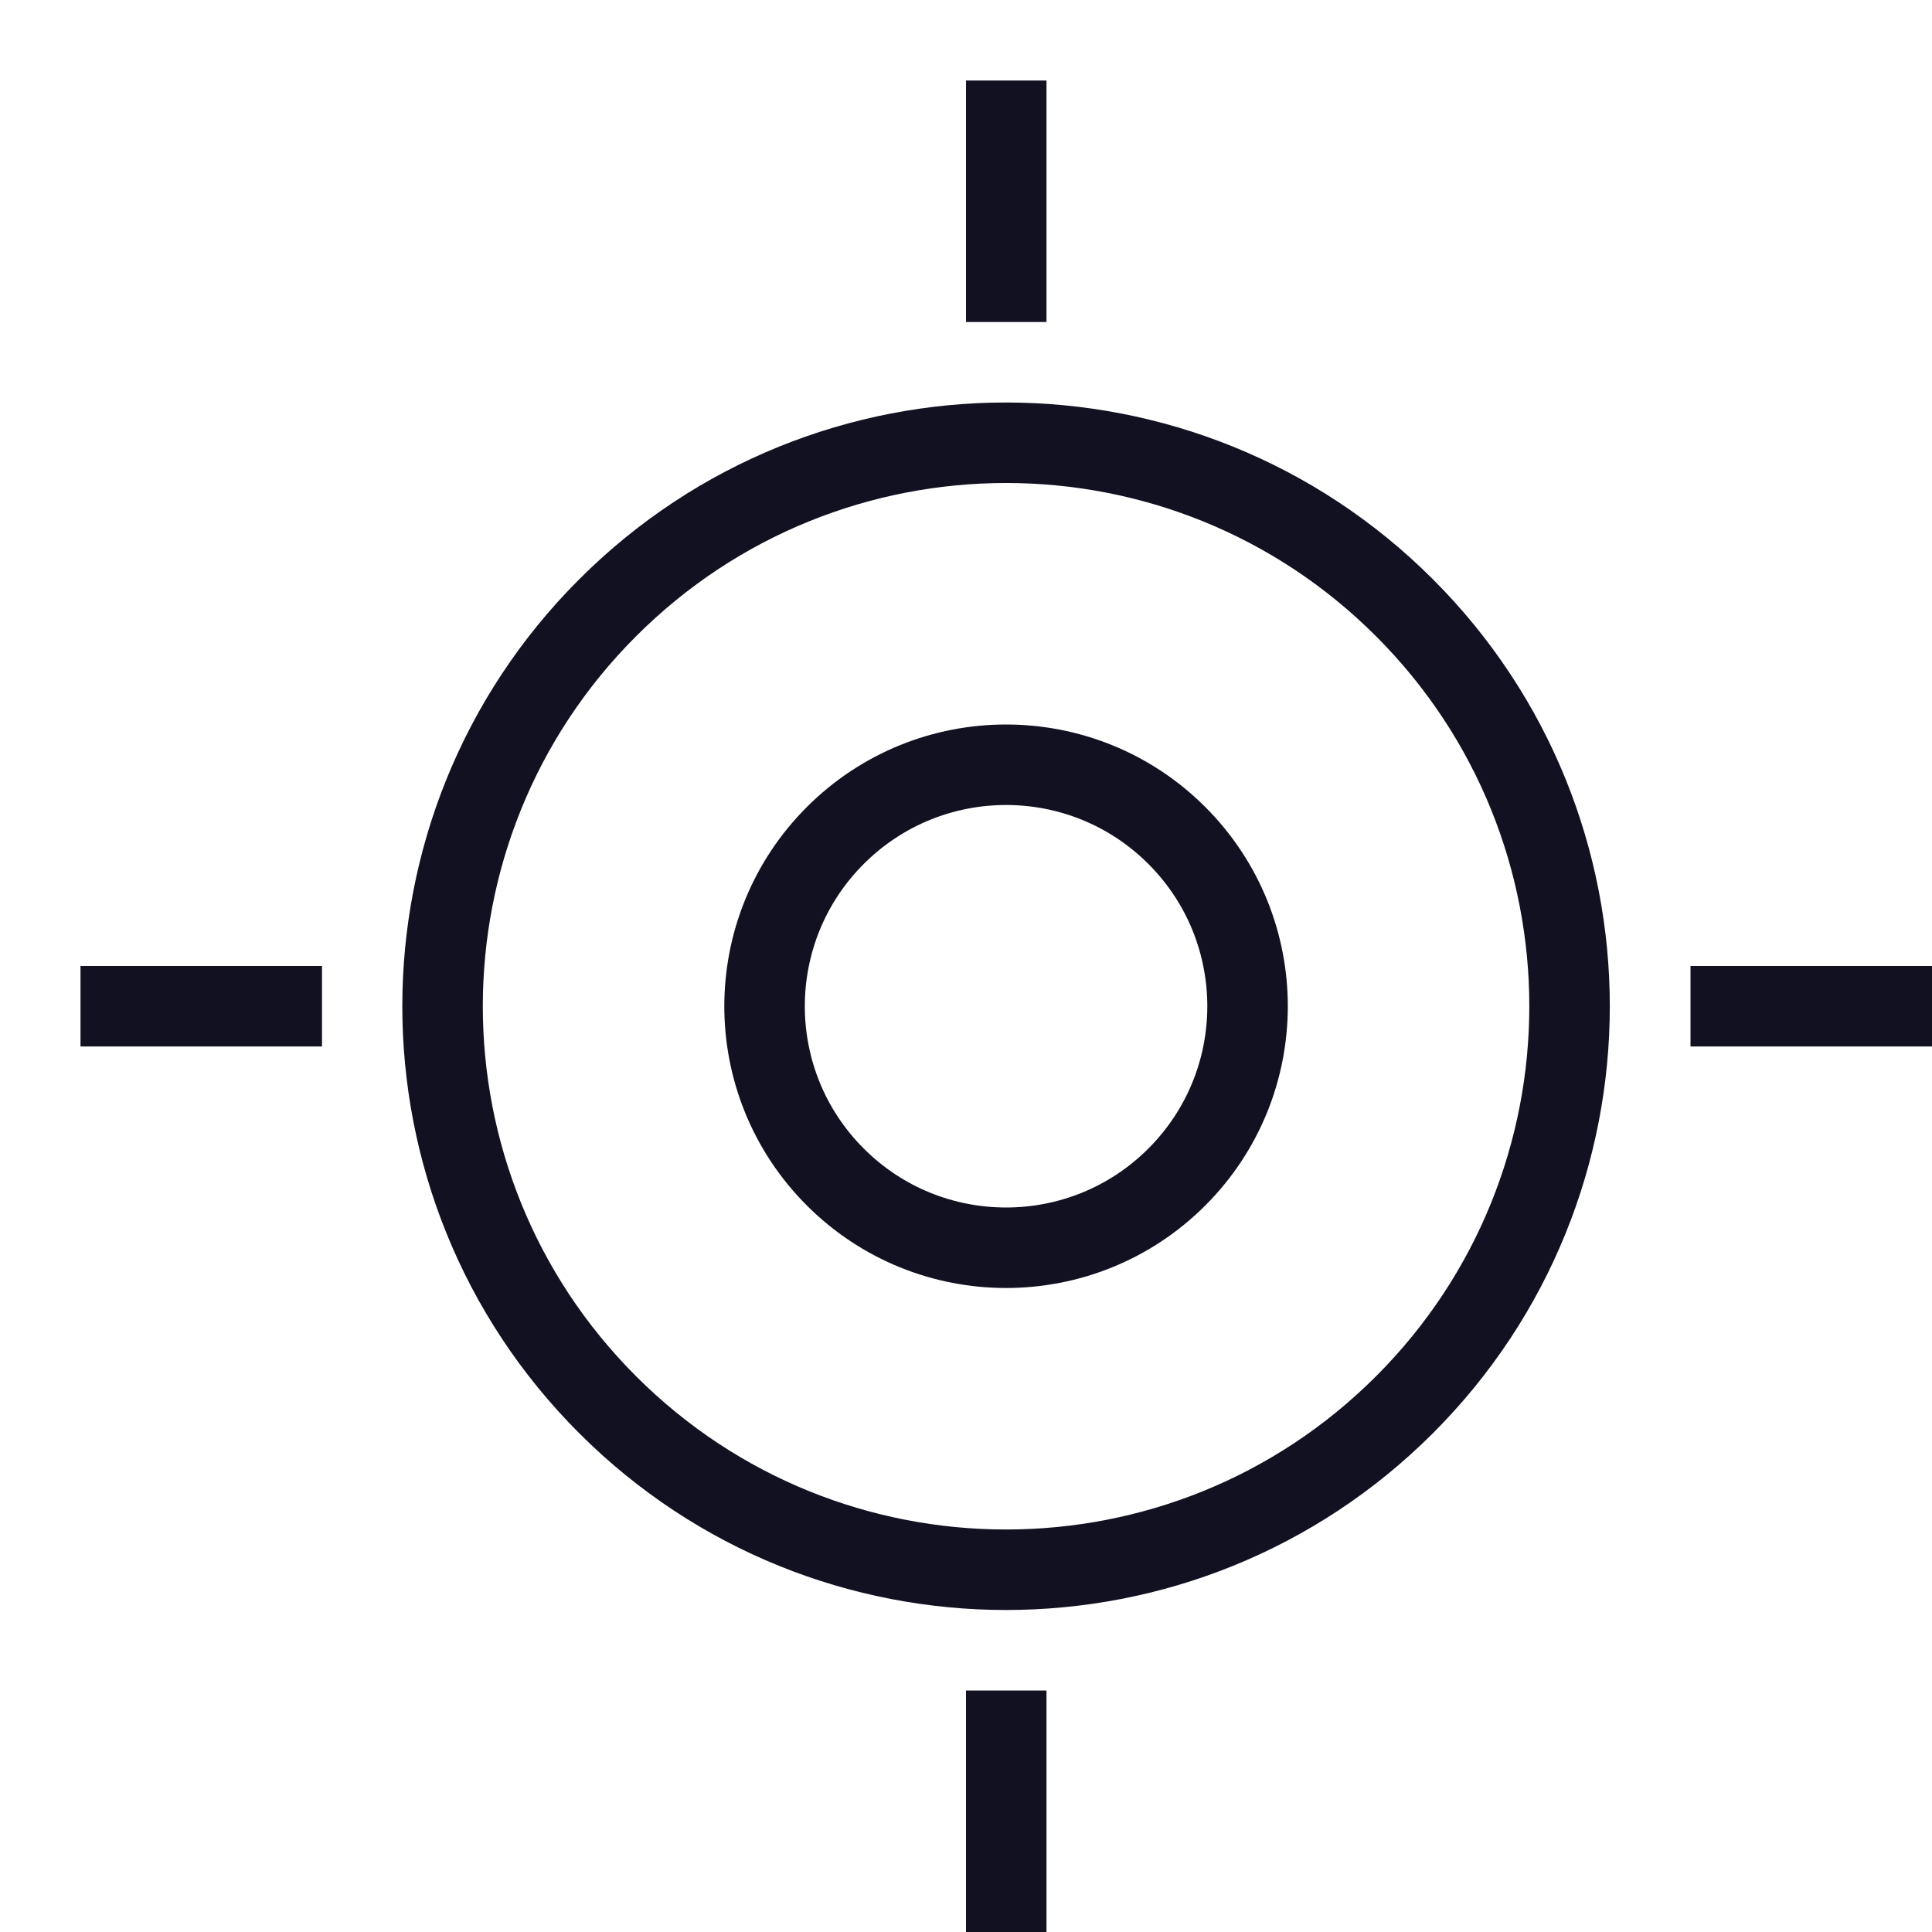
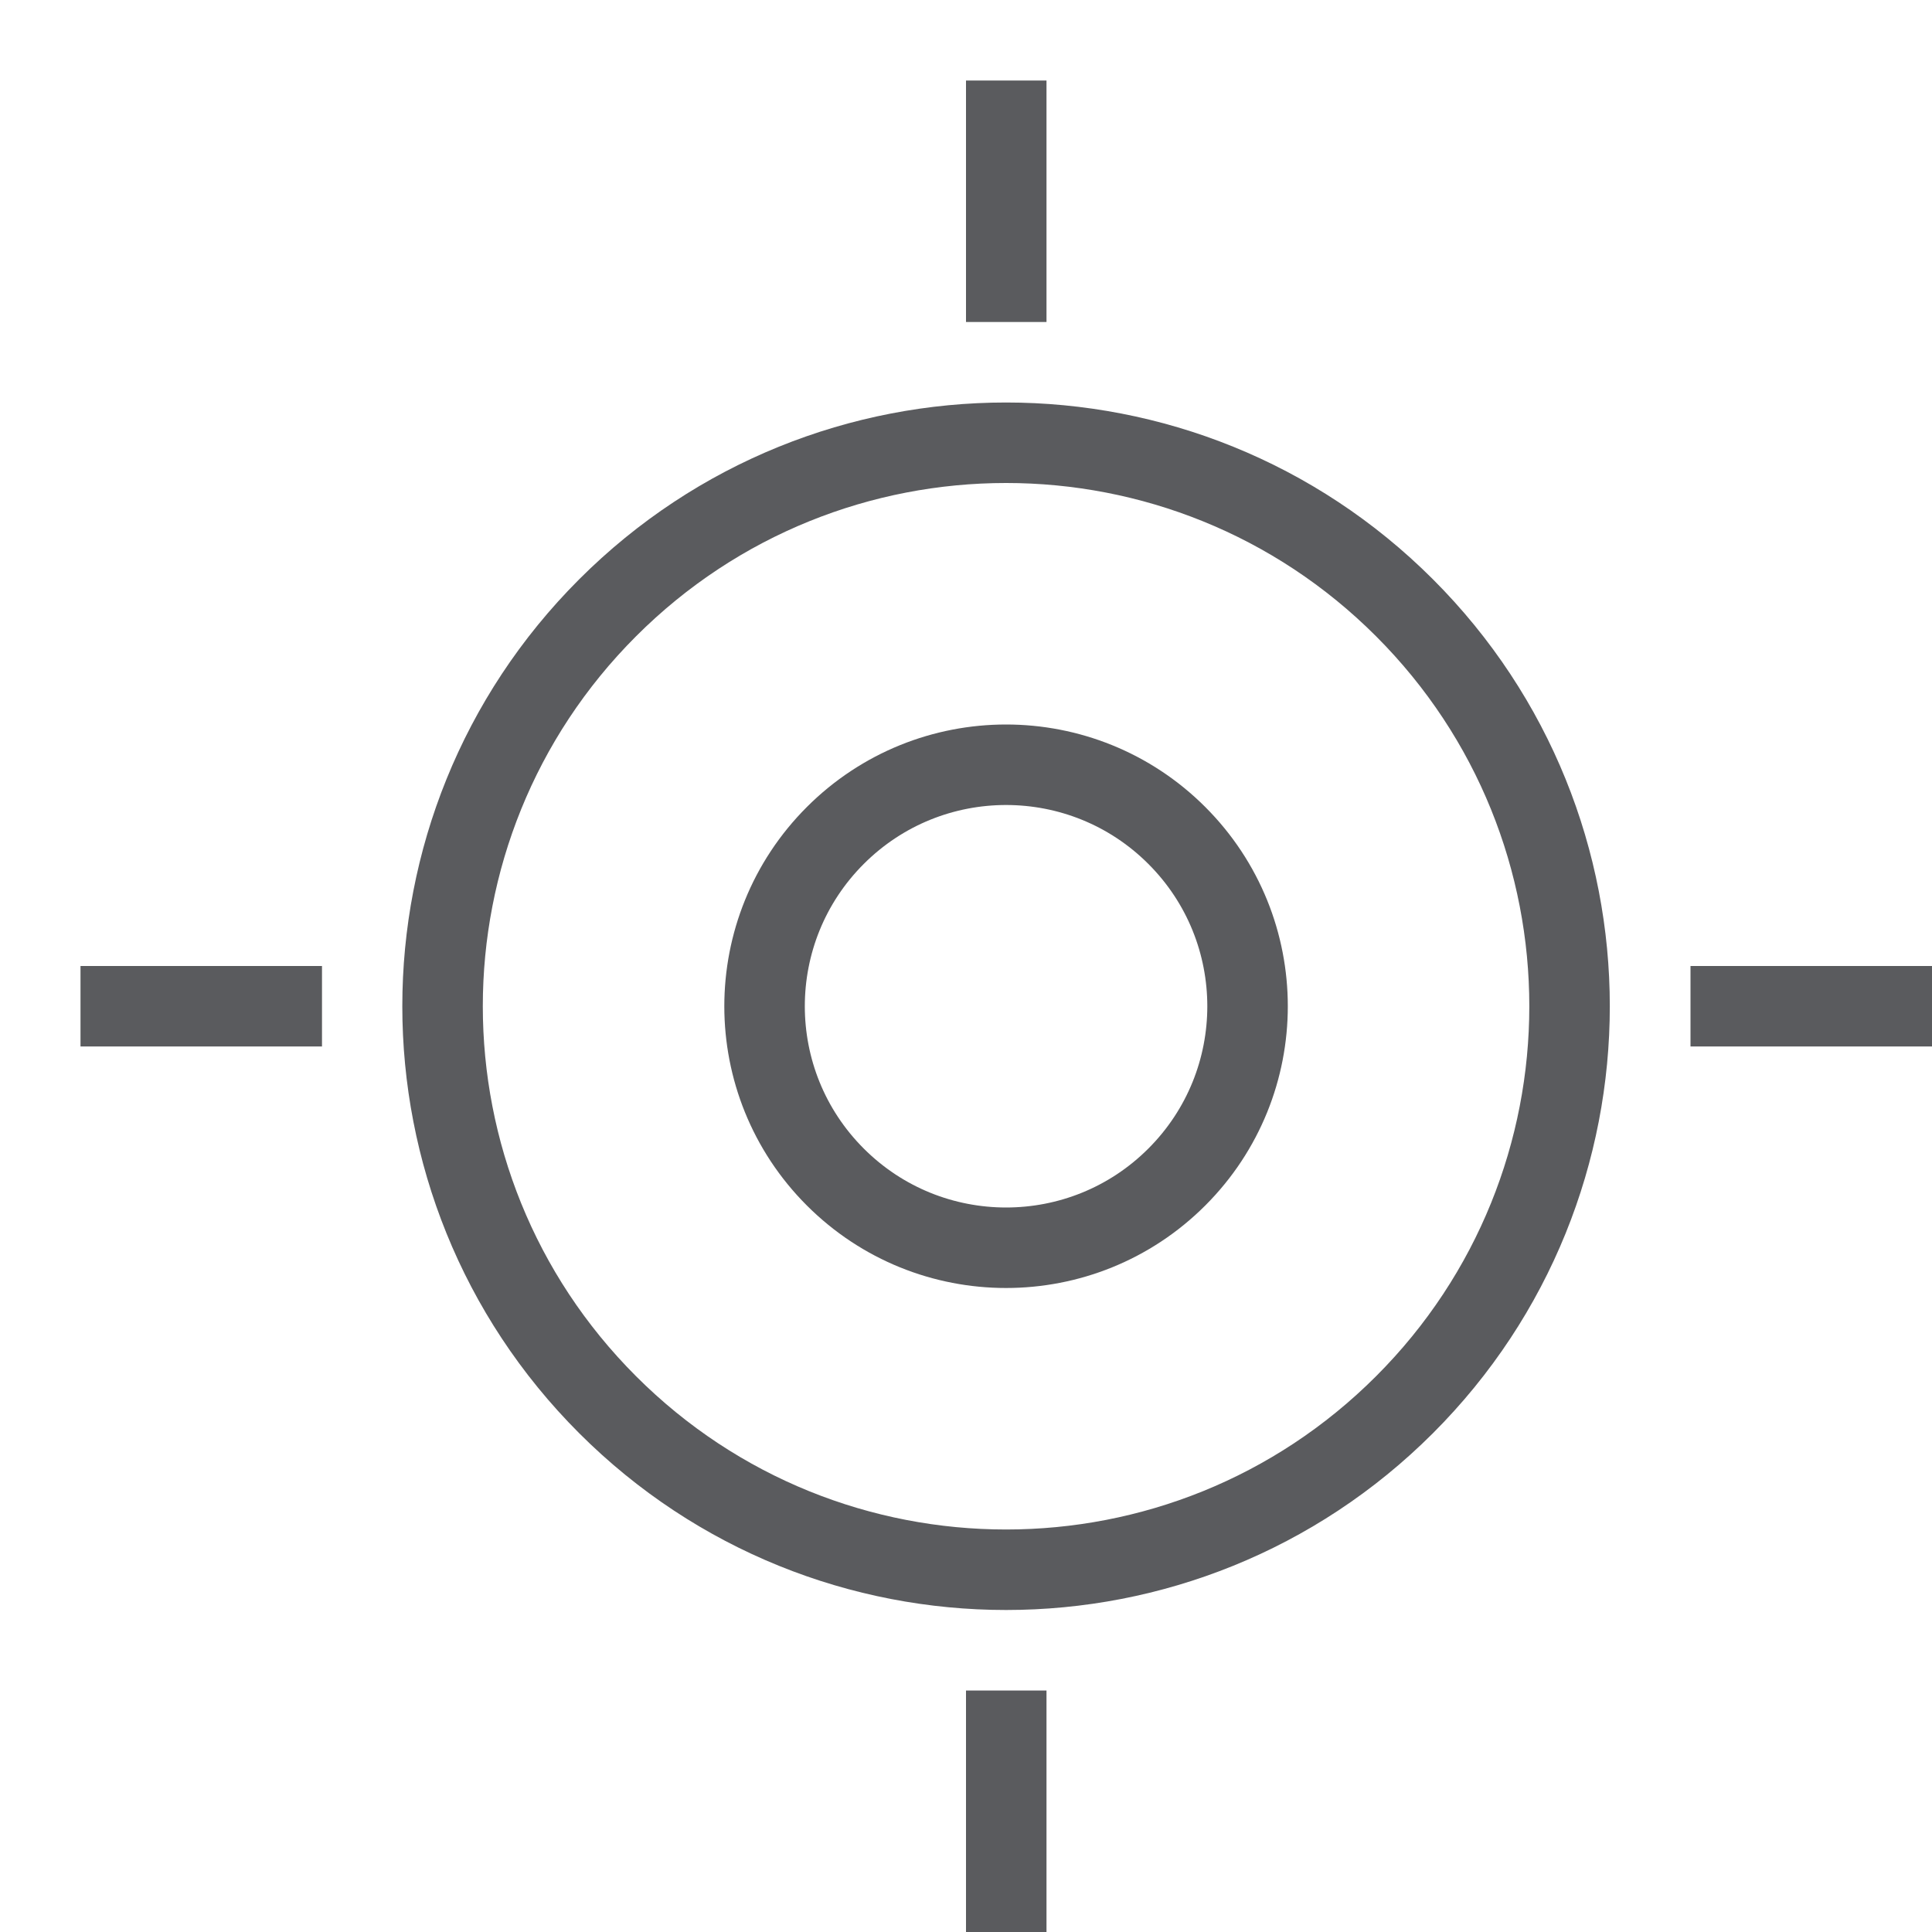
<svg xmlns="http://www.w3.org/2000/svg" id="Layer_1" data-name="Layer 1" viewBox="0 0 24 24">
-   <line x1="12.5" y1="3.5" x2="12.5" y2="1.5" style="fill:none;stroke:#112;stroke-linecap:square;stroke-linejoin:round" />
-   <line x1="12.5" y1="23.5" x2="12.5" y2="21.5" style="fill:none;stroke:#112;stroke-linecap:square;stroke-linejoin:round" />
-   <line x1="1.5" y1="12.5" x2="3.5" y2="12.5" style="fill:none;stroke:#112;stroke-linecap:square;stroke-linejoin:round" />
-   <line x1="21.5" y1="12.5" x2="23.5" y2="12.5" style="fill:none;stroke:#112;stroke-linecap:square;stroke-linejoin:round" />
-   <circle cx="12.5" cy="12.5" r="3" transform="translate(-5.18 12.5) rotate(-45)" style="fill:none;stroke:#112;stroke-linecap:square;stroke-linejoin:round" />
-   <circle cx="12.5" cy="12.5" r="7" transform="translate(-5.18 12.5) rotate(-45)" style="fill:none;stroke:#112;stroke-linecap:square;stroke-linejoin:round" />
+   <line x1="12.5" y1="3.5" x2="12.5" y2="1.5" style="fill:none;stroke:#5a5b5e;stroke-linecap:square;stroke-linejoin:round" />
+   <line x1="12.5" y1="23.5" x2="12.5" y2="21.5" style="fill:none;stroke:#5a5b5e;stroke-linecap:square;stroke-linejoin:round" />
+   <line x1="1.5" y1="12.5" x2="3.5" y2="12.5" style="fill:none;stroke:#5a5b5e;stroke-linecap:square;stroke-linejoin:round" />
+   <line x1="21.5" y1="12.5" x2="23.5" y2="12.5" style="fill:none;stroke:#5a5b5e;stroke-linecap:square;stroke-linejoin:round" />
+   <circle cx="12.5" cy="12.5" r="3" transform="translate(-5.18 12.5) rotate(-45)" style="fill:none;stroke:#5a5b5e;stroke-linecap:square;stroke-linejoin:round" />
+   <circle cx="12.5" cy="12.5" r="7" transform="translate(-5.18 12.5) rotate(-45)" style="fill:none;stroke:#5a5b5e;stroke-linecap:square;stroke-linejoin:round" />
</svg>
